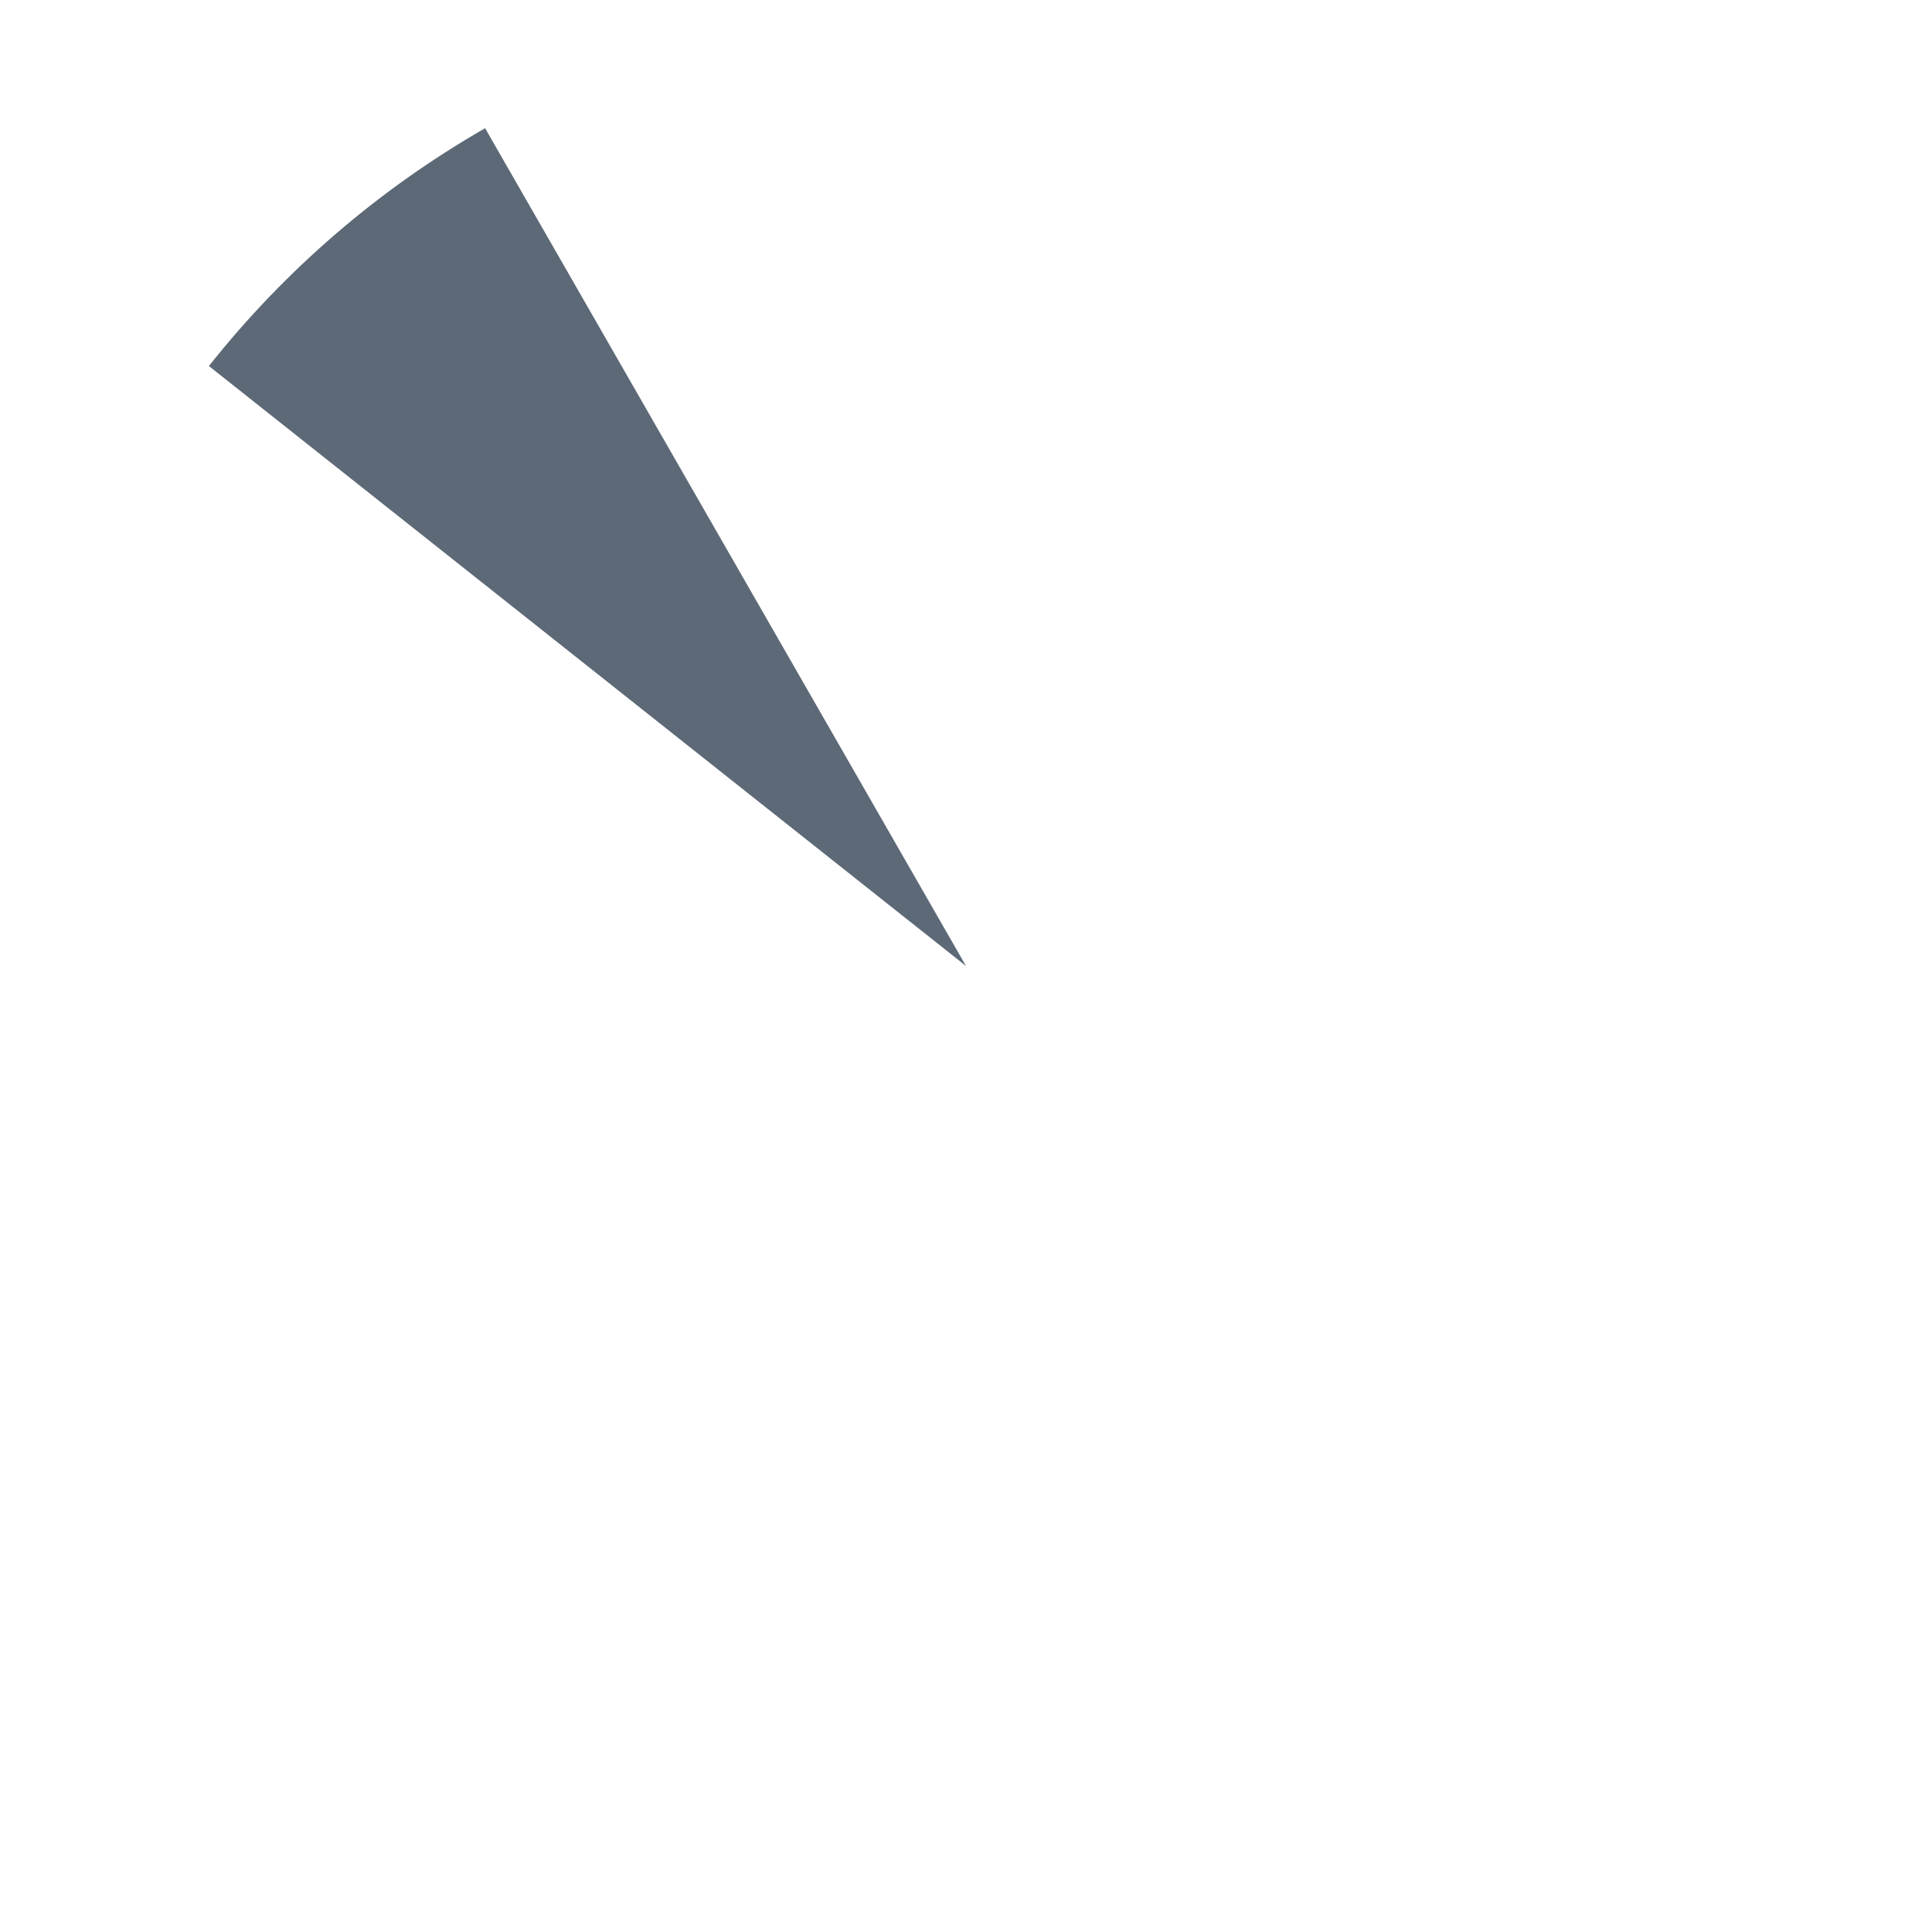
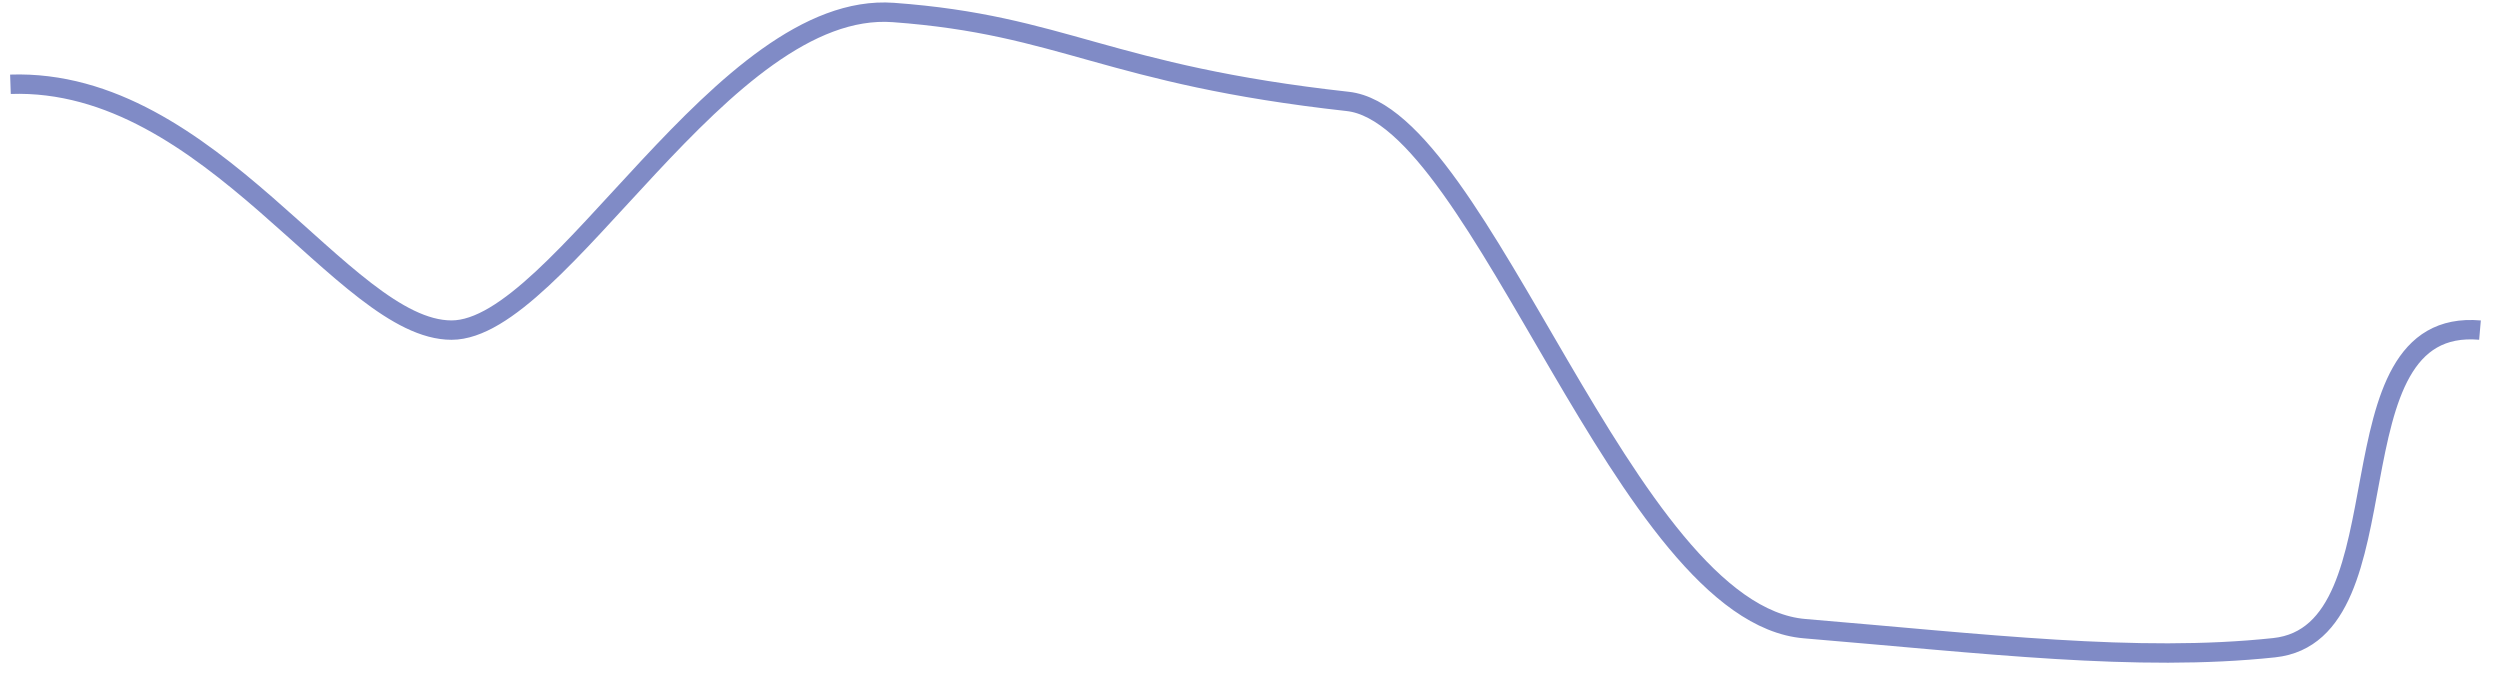
- <svg xmlns="http://www.w3.org/2000/svg" version="1.1" width="160px" height="160px">
-   <g transform="matrix(1 0 0 1 -581 -2663 )">
-     <path d="M 621.174 2673.618  L 661 2743  L 598.3 2693.314  C 604.605 2685.357  612.368 2678.672  621.174 2673.618  Z " fill-rule="nonzero" fill="#5d6977" stroke="none" />
+ <svg xmlns="http://www.w3.org/2000/svg" version="1.1" width="258px" height="70px">
+   <g transform="matrix(1 0 0 1 -1429 -1989 )">
+     <path d="M 0.078 7.697  C 20.894 7  34.458 33.067  45.598 33.067  C 56.739 33.067  73.603 -1  91.196 0.289  C 108.789 1.578  113.149 6.709  138.09 9.467  C 151.955 11  166.676 62.333  185.242 63.878  C 203.809 65.422  219.504 67.356  233.69 65.844  C 247.877 64.333  238.855 31.667  254.935 33.067  " stroke-width="2" stroke="#808bc6" fill="none" transform="matrix(1 0 0 1 1430 1990 )" />
  </g>
</svg>
